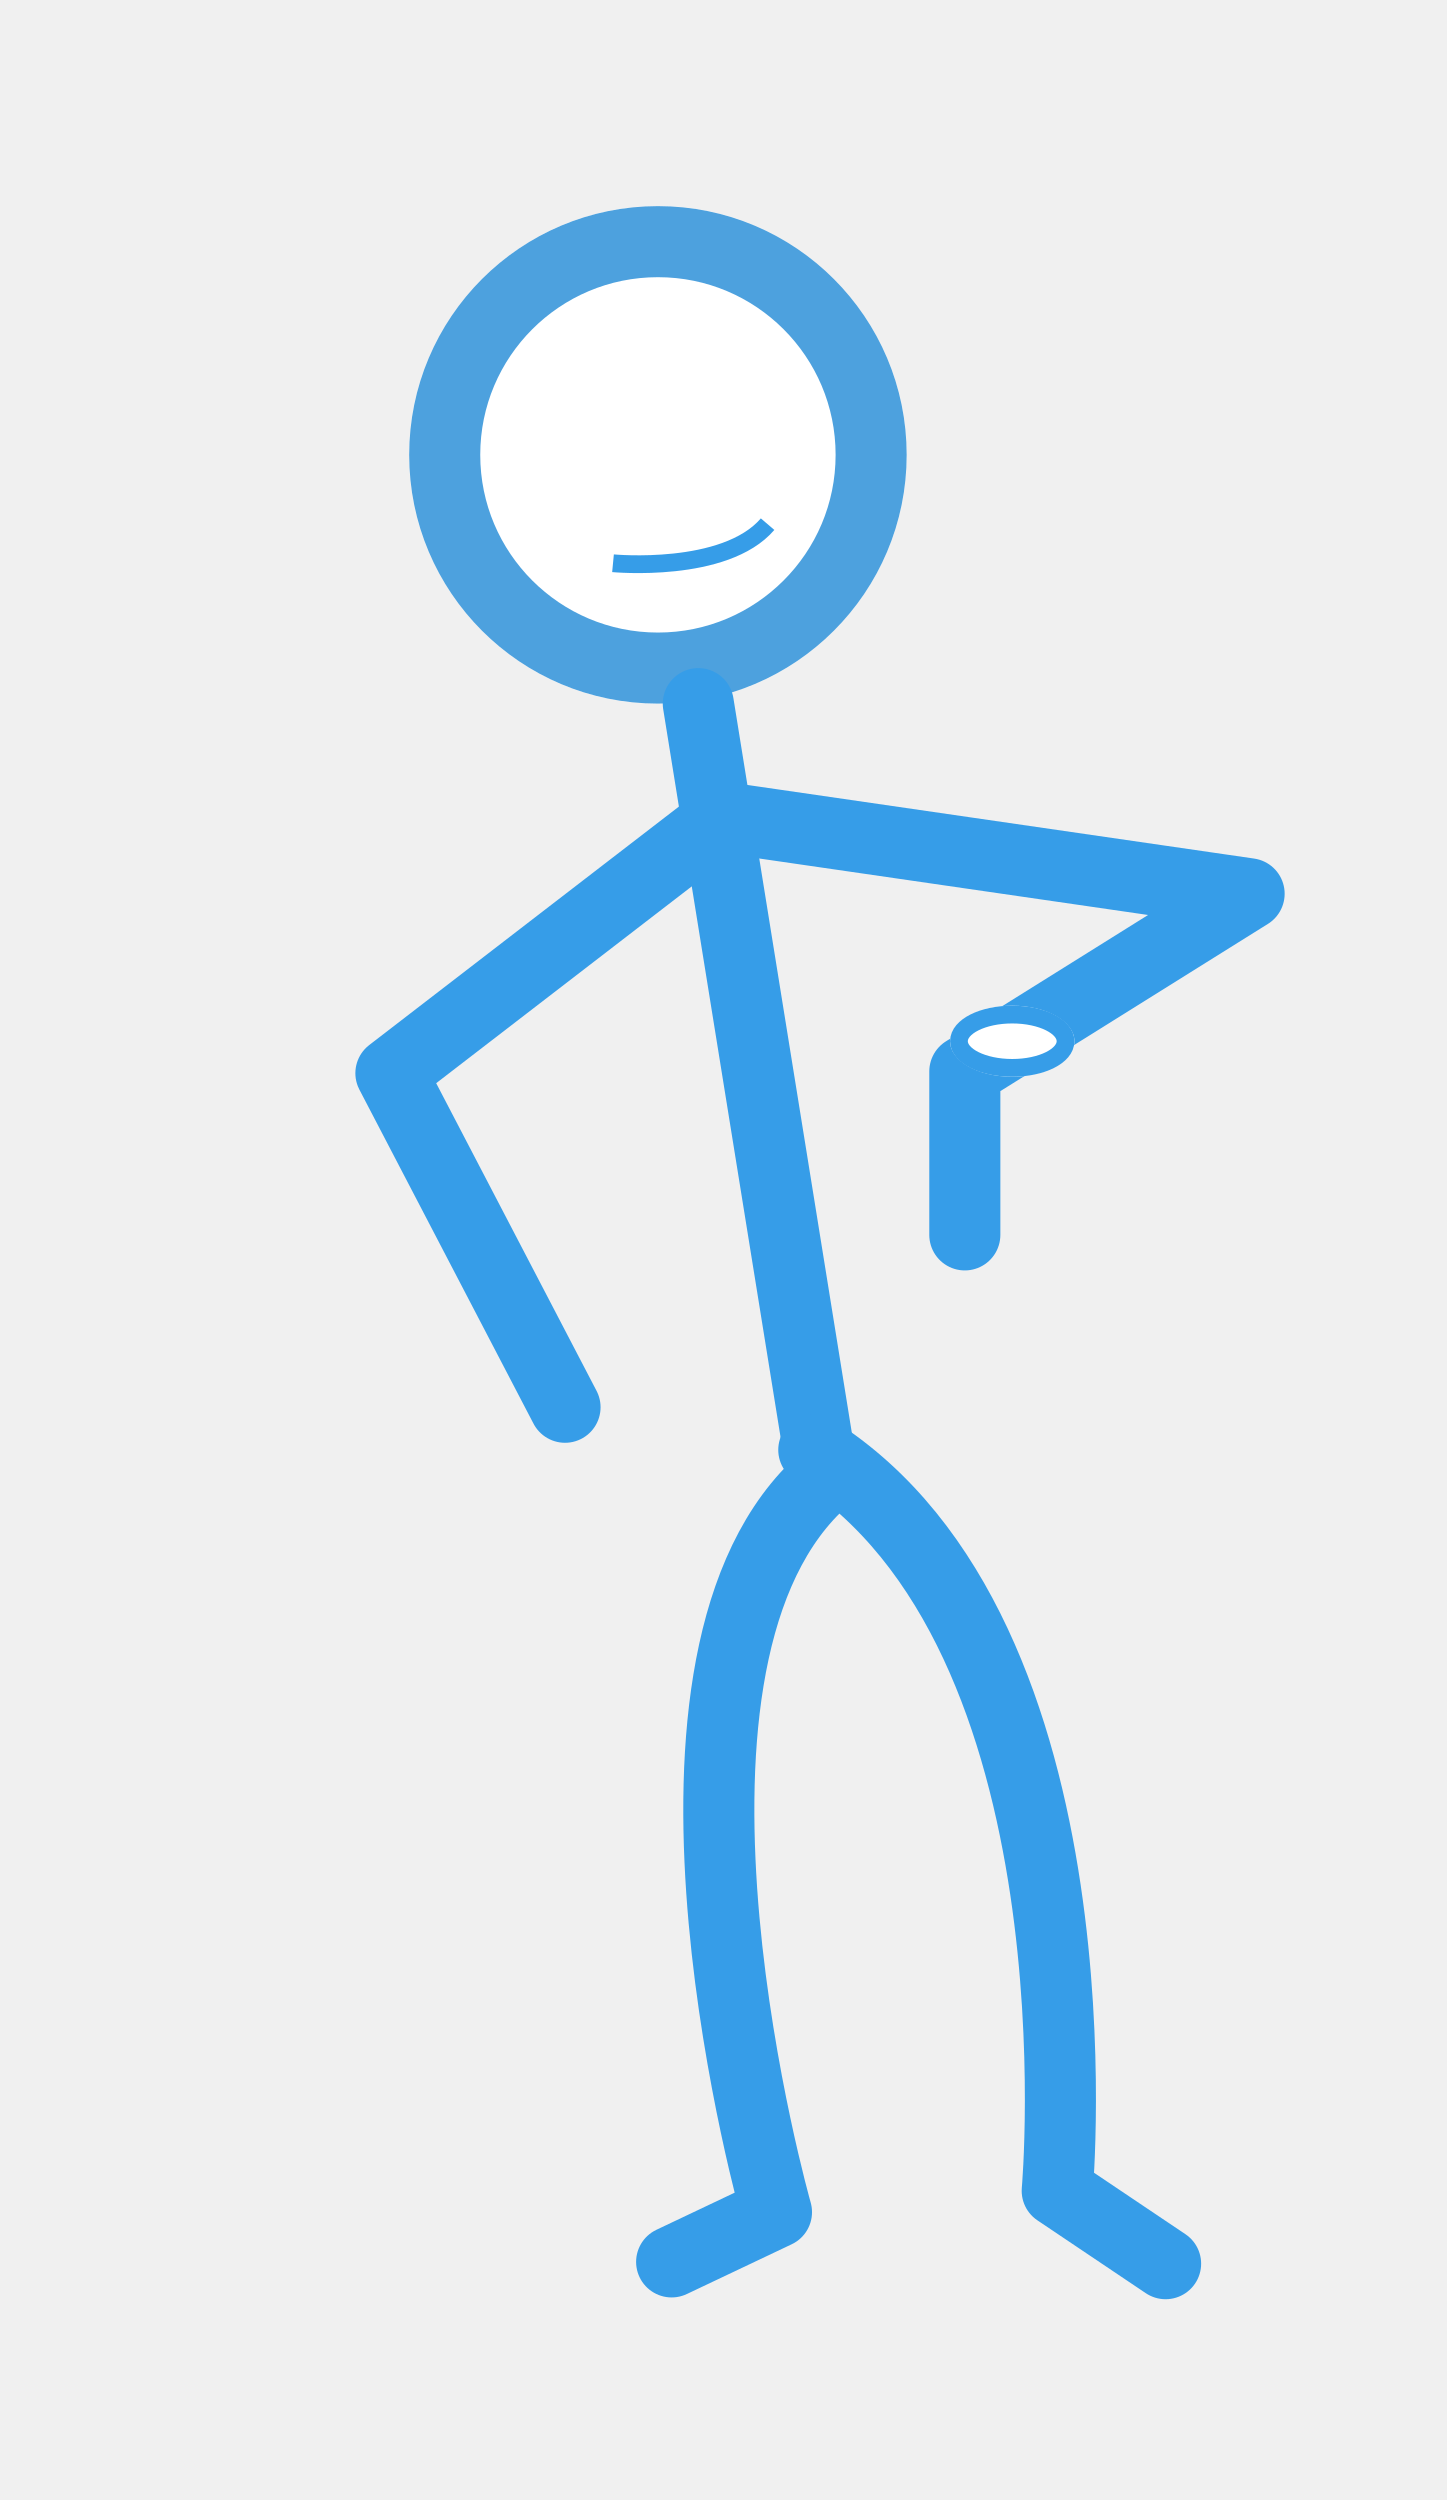
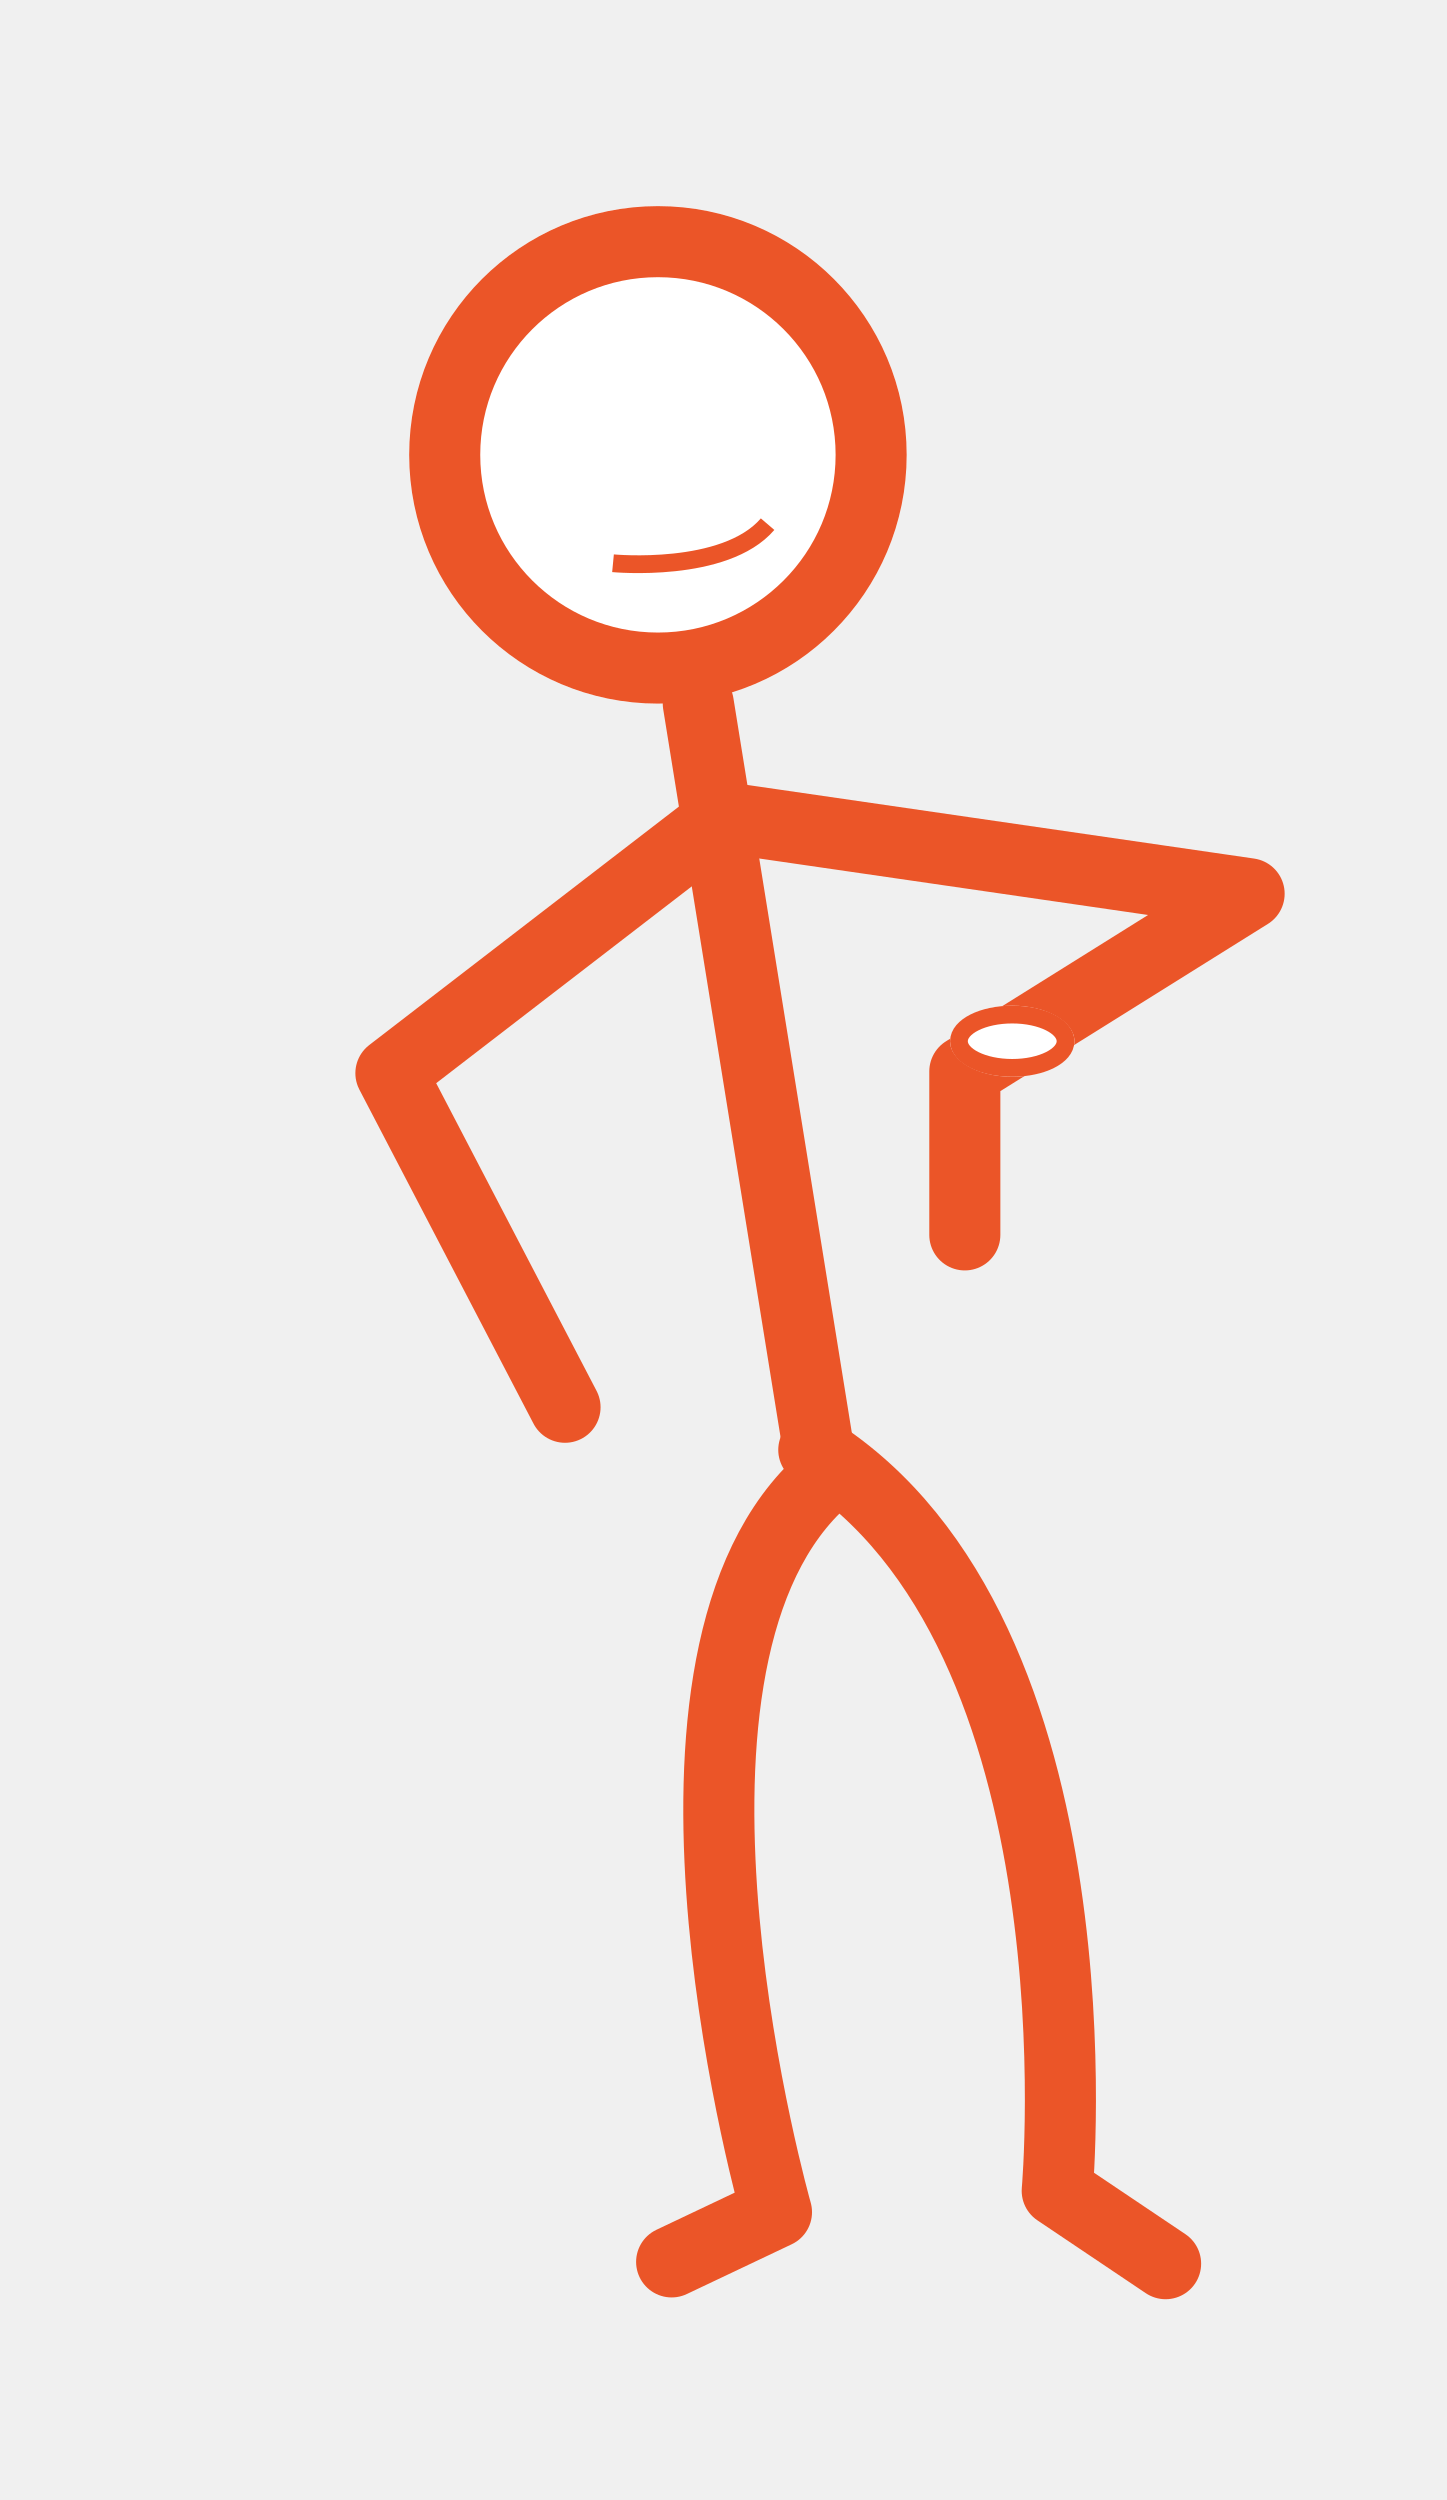
<svg xmlns="http://www.w3.org/2000/svg" version="1.1" id="Layer_1" x="0px" y="0px" viewBox="0 0 81.4 140.7" enable-background="new 0 0 81.4 140.7" xml:space="preserve" style="width: 100px;">
  <g id="Ellipse_1" transform="translate(3.028)">
    <circle fill="#FFFFFF" cx="34" cy="25.6" r="14" />
-     <circle fill="none" stroke="#4DA1DE" stroke-width="4" cx="34" cy="25.6" r="12" />
+     <circle fill="none" stroke="#EB5528" stroke-width="4" cx="34" cy="25.6" r="12" />
  </g>
-   <path id="Path_40" fill="none" stroke="#369DE8" stroke-width="4" stroke-linecap="round" stroke-linejoin="round" d="M31.8,79.2             L22,60.4l18.7-14.4l29.6,4.3l-16,10v9.2" />
+   <path id="Path_40" fill="none" stroke="#EB5528" stroke-width="4" stroke-linecap="round" stroke-linejoin="round" d="M31.8,79.2             L22,60.4l18.7-14.4l29.6,4.3l-16,10v9.2" />
  <g id="Ellipse_22" transform="translate(33.469 45)">
    <ellipse fill="#FFFFFF" cx="23.5" cy="13.6" rx="3.5" ry="2" />
-     <ellipse fill="none" stroke="#369DE8" cx="23.5" cy="13.6" rx="3" ry="1.5" />
+     <ellipse fill="none" stroke="#EB5528" cx="23.5" cy="13.6" rx="3" ry="1.5" />
  </g>
-   <path id="Path_41" fill="none" stroke="#369DE8" stroke-width="4" stroke-linecap="round" d="M39.3,39.6l6.9,42.8" />
-   <path id="Path_42" fill="none" stroke="#369DE8" stroke-width="4" stroke-linecap="round" stroke-linejoin="round" d="M45.9,83.7             c-10.8,10.6-2.2,40.8-2.2,40.8l-5.9,2.8" />
-   <path id="Path_43" fill="none" stroke="#369DE8" stroke-width="4" stroke-linecap="round" stroke-linejoin="round" d="M65.6,127.4             l-6.1-4.1c0,0,2.8-31.3-13.7-41.7" />
-   <path id="Path_44" fill="none" stroke="#369DE8" d="M34.5,31.7c0,0,6.3,0.6,8.7-2.2" />
+   <path id="Path_41" fill="none" stroke="#EB5528" stroke-width="4" stroke-linecap="round" d="M39.3,39.6l6.9,42.8" />
+   <path id="Path_42" fill="none" stroke="#EB5528" stroke-width="4" stroke-linecap="round" stroke-linejoin="round" d="M45.9,83.7             c-10.8,10.6-2.2,40.8-2.2,40.8l-5.9,2.8" />
+   <path id="Path_43" fill="none" stroke="#EB5528" stroke-width="4" stroke-linecap="round" stroke-linejoin="round" d="M65.6,127.4             l-6.1-4.1c0,0,2.8-31.3-13.7-41.7" />
+   <path id="Path_44" fill="none" stroke="#EB5528" d="M34.5,31.7c0,0,6.3,0.6,8.7-2.2" />
</svg>
